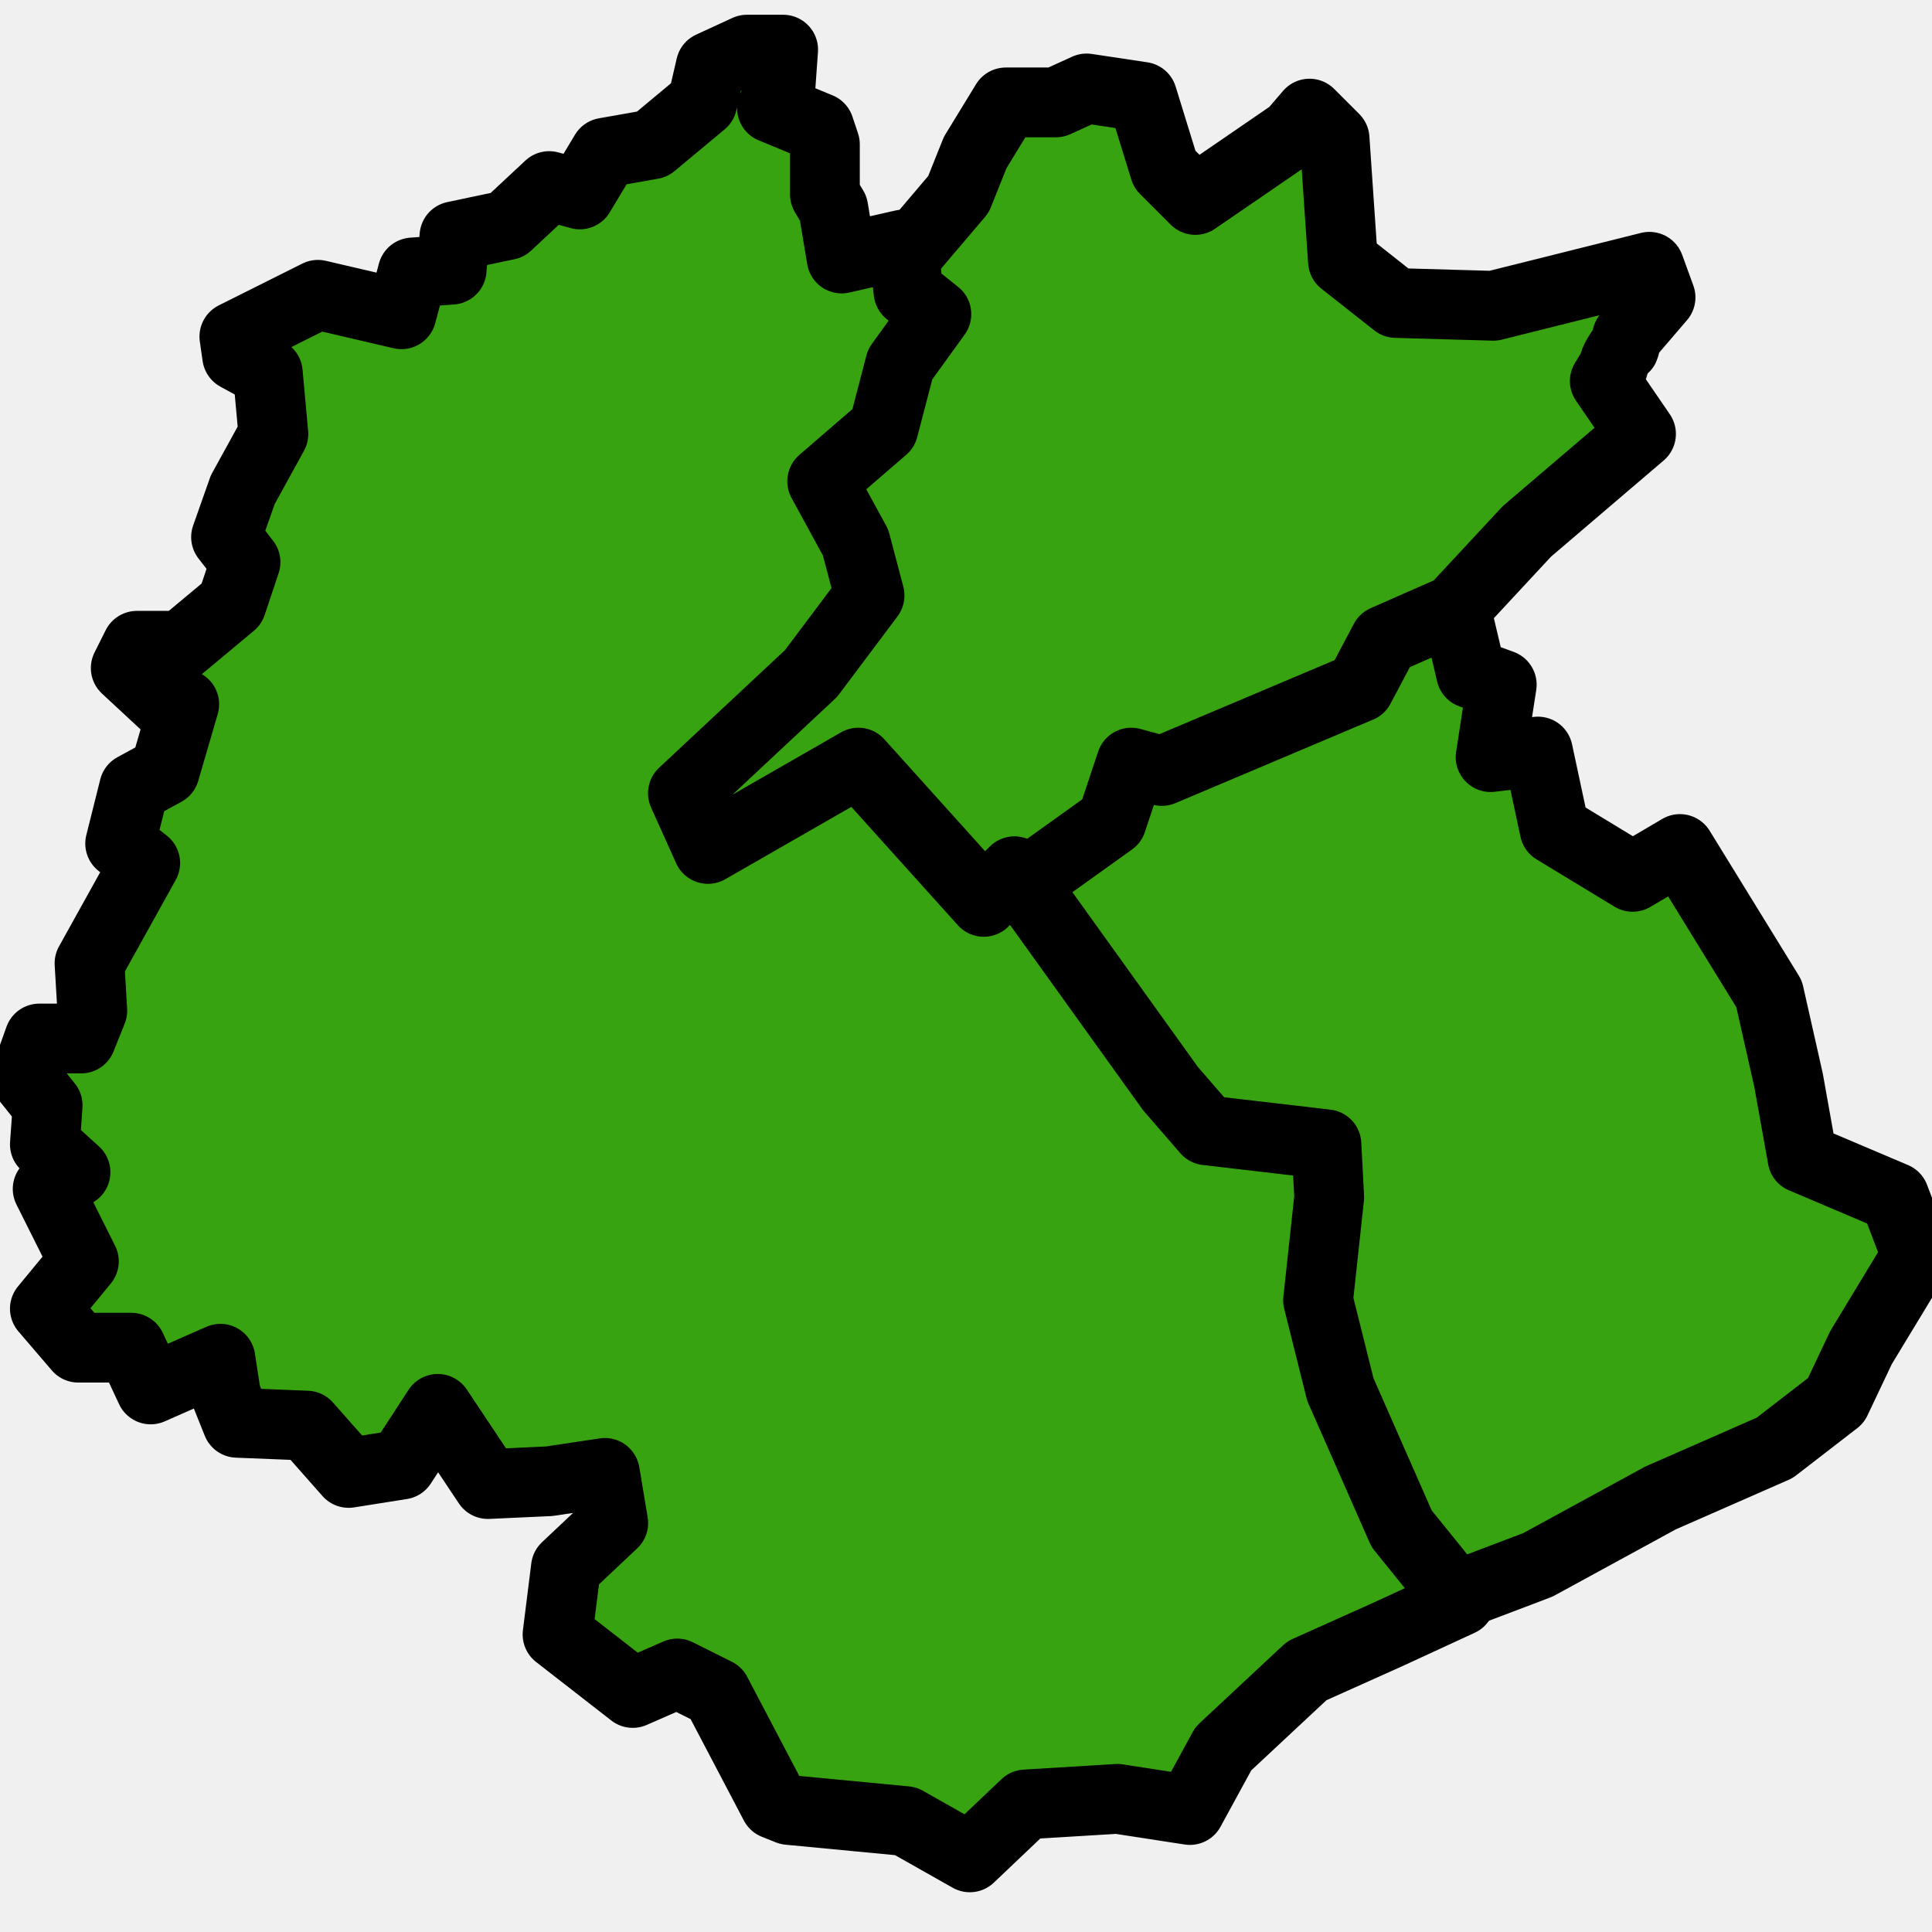
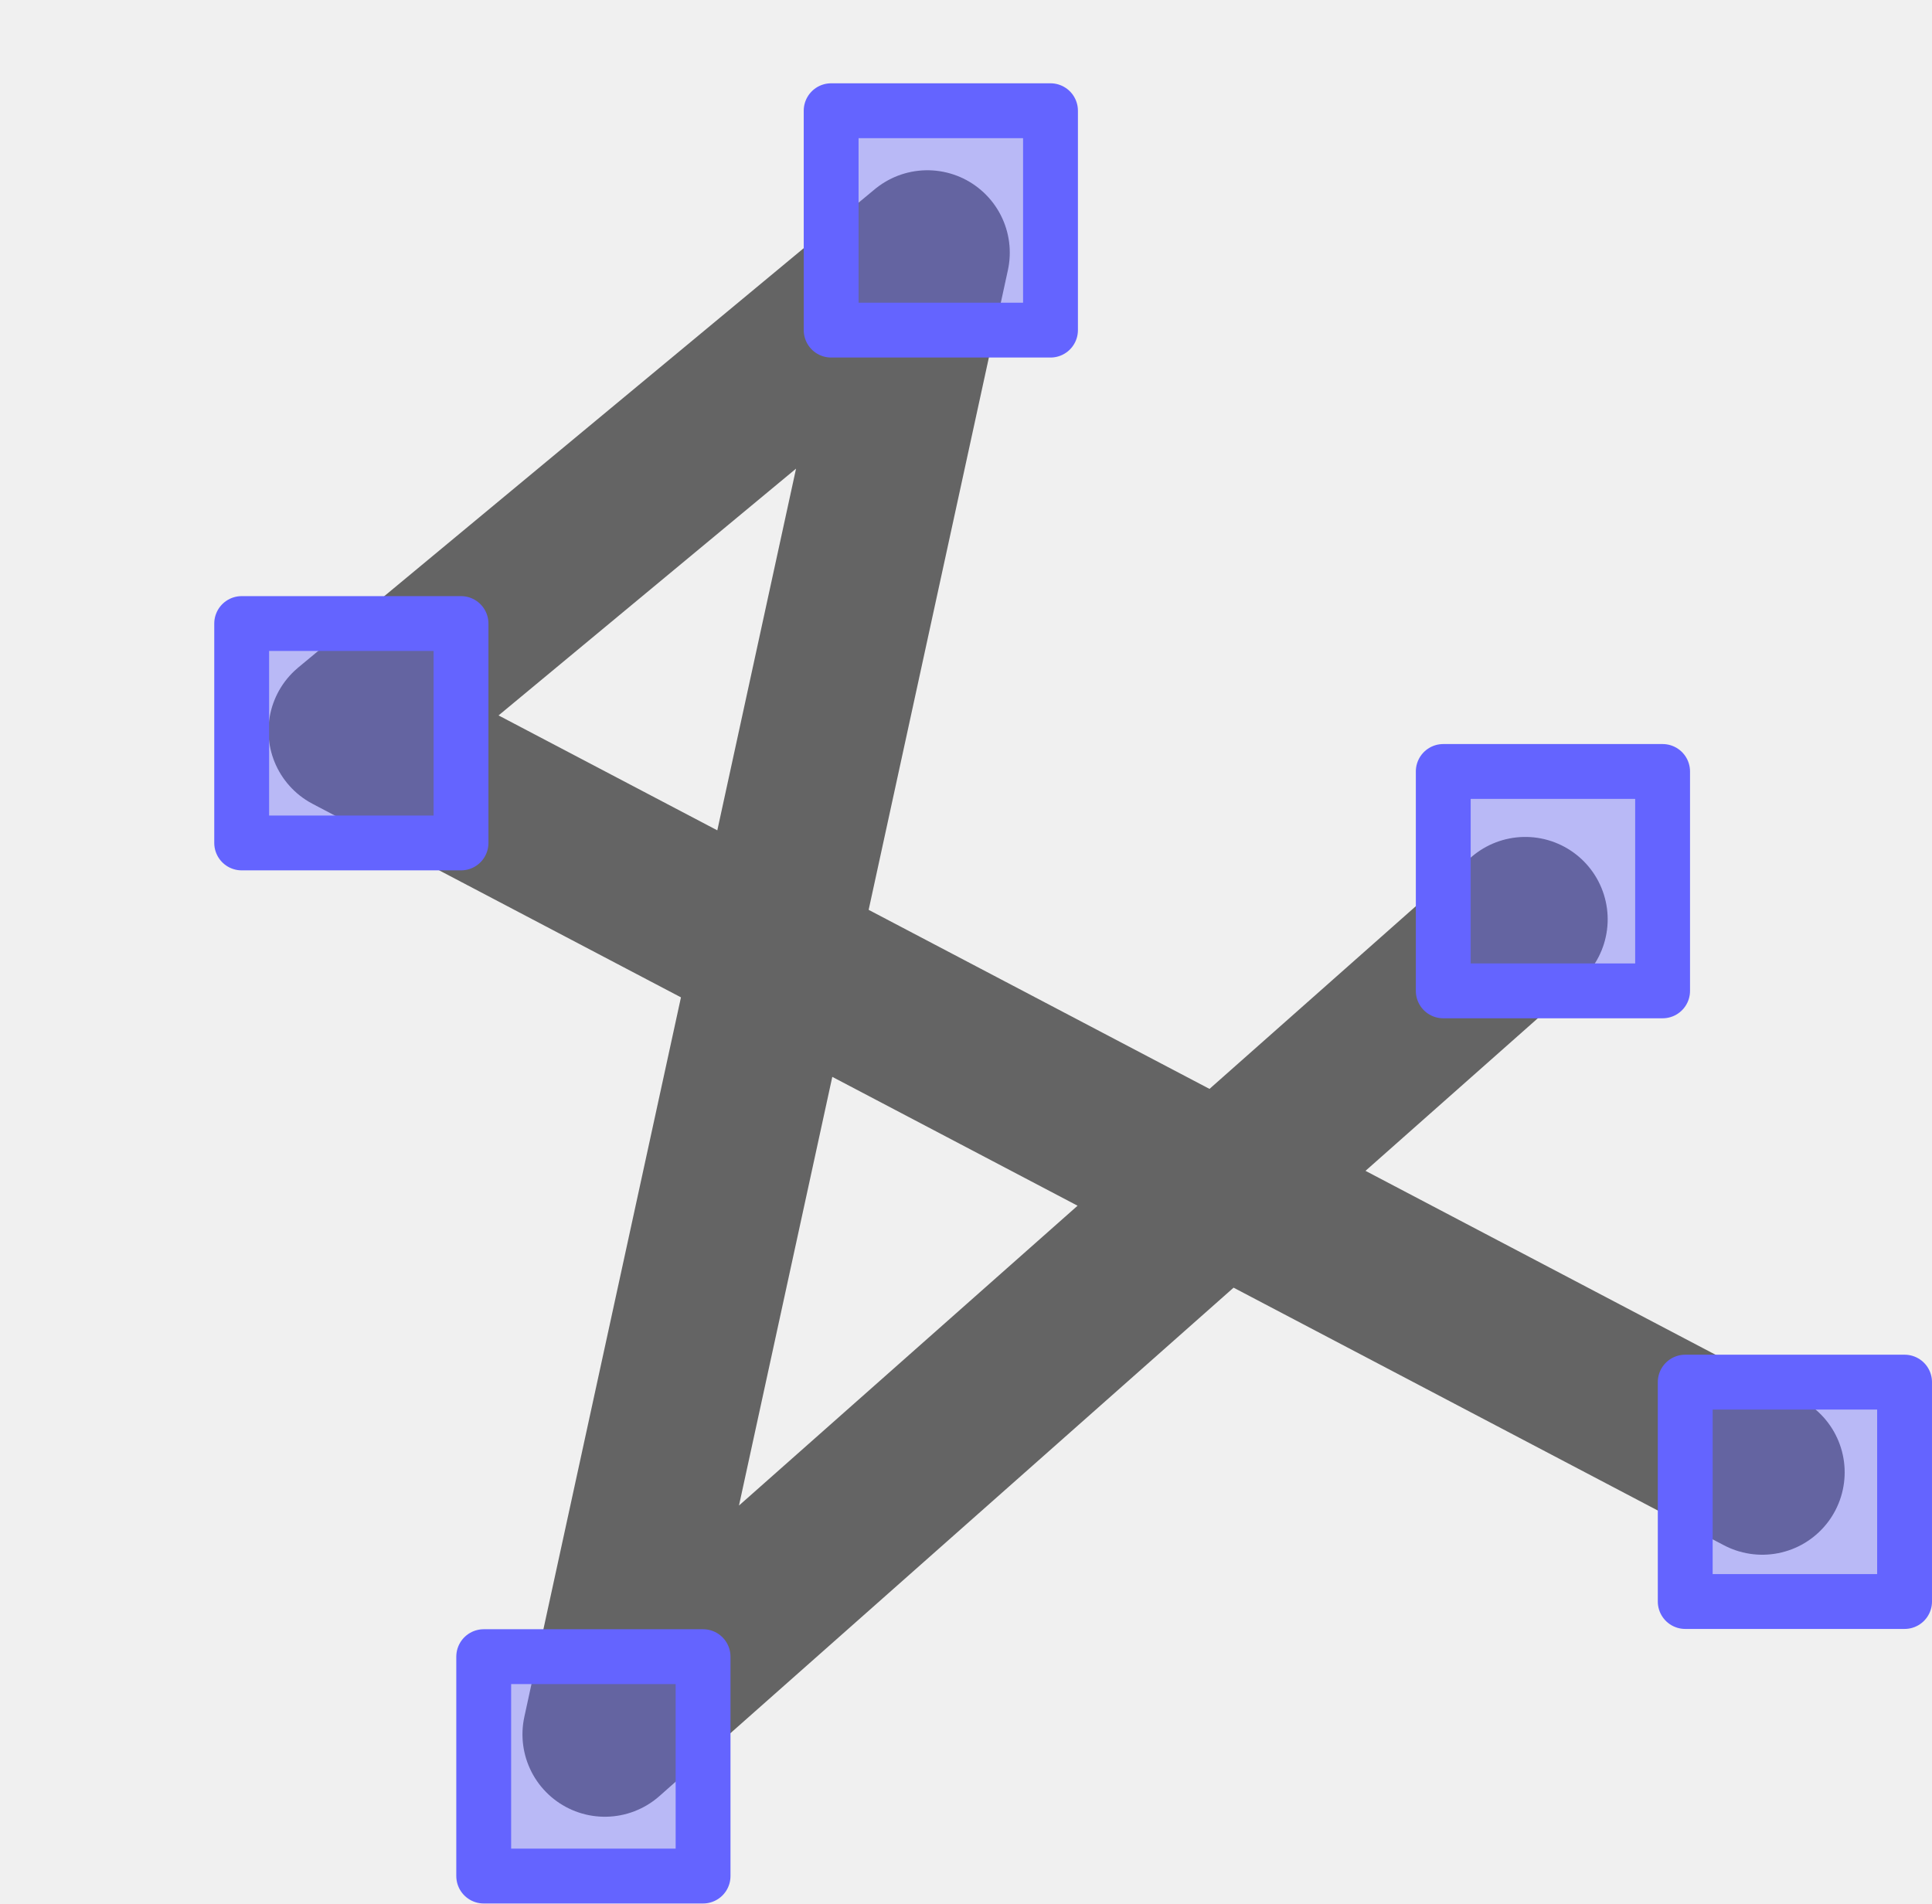
- <svg xmlns="http://www.w3.org/2000/svg" width="36" height="36" id="svg2" version="1.1">
-   <defs id="defs4">
-     <clipPath clipPathUnits="userSpaceOnUse" id="clipPath2998">
-       <rect style="fill:#ffffff;fill-opacity:1;stroke:#ffffff;stroke-width:0.89;stroke-linecap:round;stroke-linejoin:miter;stroke-miterlimit:4;stroke-opacity:1;stroke-dasharray:none;stroke-dashoffset:0" id="rect3000" width="511.429" height="511.429" x="405.714" y="320.934" />
-     </clipPath>
-     <clipPath clipPathUnits="userSpaceOnUse" id="clipPath3015">
-       <rect style="fill:#ffffff;fill-opacity:1;stroke:#ffffff;stroke-width:0.891;stroke-linecap:round;stroke-linejoin:miter;stroke-miterlimit:4;stroke-opacity:1;stroke-dasharray:none;stroke-dashoffset:0" id="rect3017" width="31.733" height="31.733" x="1.62" y="1018.633" />
-     </clipPath>
-     <clipPath clipPathUnits="userSpaceOnUse" id="clipPath3032">
-       <rect style="fill:none;stroke:#000000;stroke-width:1.911;stroke-linecap:round;stroke-linejoin:miter;stroke-miterlimit:4;stroke-opacity:1;stroke-dasharray:none;stroke-dashoffset:0" id="rect3034" width="832.561" height="832.561" x="360.076" y="631.064" />
-     </clipPath>
-   </defs>
-   <g id="layer1" transform="translate(0,-1016.362)">
-     <path style="fill:#37a310;fill-opacity:1;stroke:#000000;stroke-width:1.3;stroke-linecap:butt;stroke-linejoin:round;stroke-miterlimit:4;stroke-opacity:1;stroke-dasharray:none" d="m 26.737,1026.057 0.675,2.855 0.571,0.208 -0.208,1.35 0.882,-0.104 0.311,1.453 1.453,0.882 0.882,-0.519 1.661,2.699 0.363,1.609 0.26,1.453 1.713,0.727 0.415,1.09 -1.038,1.713 -0.467,0.986 -1.142,0.882 -2.128,0.934 -2.284,1.246 -1.505,0.571 -5.191,-0.571 -8.253,-10.952 7.786,-10.848 z" id="path3822" />
-     <path style="fill:#37a310;fill-opacity:1;stroke:#000000;stroke-width:1.3;stroke-linecap:butt;stroke-linejoin:round;stroke-miterlimit:4;stroke-opacity:1;stroke-dasharray:none" d="m 21.702,1019.517 0.571,0.571 1.817,-1.246 0.311,-0.363 0.467,0.467 0.156,2.284 0.986,0.778 1.817,0.052 2.907,-0.727 0.208,0.571 -0.623,0.727 c -0.103,0.413 0.028,0 -0.208,0.415 -0.027,0.048 -0.035,0.104 -0.052,0.156 l -0.156,0.26 0.675,0.986 -2.128,1.817 -1.35,1.453 -1.298,0.571 -0.467,0.882 -3.685,1.557 -0.571,-0.156 -0.363,1.09 -3.478,2.491 -7.111,-2.232 3.166,-8.876 2.076,-0.675 1.609,-1.35 0.882,-1.038 0.311,-0.778 0.571,-0.934 0.934,0 0.571,-0.26 1.038,0.156 z" id="path3820" />
-     <path style="fill:#37a310;fill-opacity:1;stroke:#000000;stroke-width:1.3;stroke-linecap:butt;stroke-linejoin:round;stroke-miterlimit:4;stroke-opacity:1;stroke-dasharray:none" d="m 2.808,1042.252 -0.363,-0.778 -0.986,0 -0.623,-0.727 0.727,-0.882 -0.675,-1.349 0.519,-0.311 -0.571,-0.519 0.052,-0.727 -0.415,-0.519 0.26,-0.727 0.779,0 0.208,-0.519 -0.052,-0.882 1.038,-1.869 -0.467,-0.363 0.26,-1.038 0.571,-0.311 0.363,-1.246 -0.363,0 -0.727,-0.675 0.208,-0.415 0.83,0 0.934,-0.779 0.26,-0.779 -0.363,-0.467 0.311,-0.882 0.571,-1.038 -0.104,-1.142 -0.571,-0.311 -0.052,-0.363 1.557,-0.779 1.557,0.363 0.208,-0.779 0.727,-0.052 0.052,-0.623 0.986,-0.208 0.779,-0.727 0.571,0.156 0.467,-0.778 0.882,-0.156 0.934,-0.778 0.156,-0.675 0.675,-0.311 0.675,0 -0.052,0.727 -0.156,0.363 0.882,0.363 0.104,0.311 0,0.934 0.156,0.26 0.156,0.934 1.142,-0.26 0.104,0.882 0.519,0.415 -0.675,0.934 -0.311,1.194 -1.142,0.986 0.623,1.142 0.26,0.986 -1.09,1.453 -2.388,2.232 0.467,1.038 2.803,-1.609 2.336,2.595 0.571,-0.571 2.907,4.049 0.675,0.779 2.232,0.26 0.052,0.986 -0.208,1.921 0.415,1.661 1.142,2.595 1.09,1.349 -1.35,0.623 -1.505,0.675 -1.557,1.453 -0.623,1.142 -1.35,-0.208 -1.713,0.104 -1.038,0.986 -1.194,-0.675 -2.18,-0.208 c -0.087,-0.035 -0.173,-0.069 -0.26,-0.104 l -1.09,-2.076 -0.727,-0.363 -0.83,0.363 -1.401,-1.09 0.156,-1.246 0.882,-0.831 -0.156,-0.934 -1.038,0.156 -1.142,0.052 -0.934,-1.401 -0.675,1.038 -0.986,0.156 -0.779,-0.882 -1.298,-0.052 -0.208,-0.519 -0.104,-0.675 z" id="path3036" />
+ <svg xmlns="http://www.w3.org/2000/svg" width="17.587" height="17.329" id="svg41510" version="1.1">
+   <defs id="defs41512" />
+   <g id="layer1" transform="translate(-351.2063,-606.5547)">
+     <g style="display:inline" id="ink_polylines_mode" transform="matrix(0.6666666,0,0,0.6666666,424.5396,486.5547)">
+       <rect height="24" id="rect4983-8" style="fill:none;stroke:none;stroke-width:1;marker:none;display:inline" width="24" x="-110" y="180" />
+       <path d="m -85.937,200.106 c 0,0 -19.272,-10.125 -19.272,-10.125 0,0 7.872,-6.531 7.872,-6.531 0,0 -4.404,20.234 -4.404,20.234 0,0 12.568,-11.13 12.568,-11.13" id="path4985-5" style="fill:none;stroke:#646464;stroke-width:2.25;stroke-linecap:round;stroke-linejoin:round;stroke-miterlimit:4;stroke-opacity:1;stroke-dasharray:none" />
+       <rect height="2.996" id="rect4989-9" style="fill:#6464ff;fill-opacity:0.392;fill-rule:evenodd;stroke:#6464ff;stroke-width:0.749;stroke-linecap:round;stroke-linejoin:round;stroke-miterlimit:0;stroke-opacity:1;stroke-dasharray:none;stroke-dashoffset:0;marker:none;display:inline" width="2.995" x="-86.989" y="198.874" />
+       <rect height="2.996" id="rect8372" style="fill:#6464ff;fill-opacity:0.392;fill-rule:evenodd;stroke:#6464ff;stroke-width:0.749;stroke-linecap:round;stroke-linejoin:round;stroke-miterlimit:0;stroke-opacity:1;stroke-dasharray:none;stroke-dashoffset:0;marker:none;display:inline" width="2.995" x="-90.293" y="190.535" />
+       <rect height="2.996" id="rect8374" style="fill:#6464ff;fill-opacity:0.392;fill-rule:evenodd;stroke:#6464ff;stroke-width:0.749;stroke-linecap:round;stroke-linejoin:round;stroke-miterlimit:0;stroke-opacity:1;stroke-dasharray:none;stroke-dashoffset:0;marker:none;display:inline" width="2.995" x="-98.651" y="181.512" />
+       <rect height="2.996" id="rect8376" style="fill:#6464ff;fill-opacity:0.392;fill-rule:evenodd;stroke:#6464ff;stroke-width:0.749;stroke-linecap:round;stroke-linejoin:round;stroke-miterlimit:0;stroke-opacity:1;stroke-dasharray:none;stroke-dashoffset:0;marker:none;display:inline" width="2.995" x="-106.7" y="188.515" />
+       <rect height="2.996" id="rect8378" style="fill:#6464ff;fill-opacity:0.392;fill-rule:evenodd;stroke:#6464ff;stroke-width:0.749;stroke-linecap:round;stroke-linejoin:round;stroke-miterlimit:0;stroke-opacity:1;stroke-dasharray:none;stroke-dashoffset:0;marker:none;display:inline" width="2.995" x="-103.395" y="202.623" />
+     </g>
  </g>
</svg>
